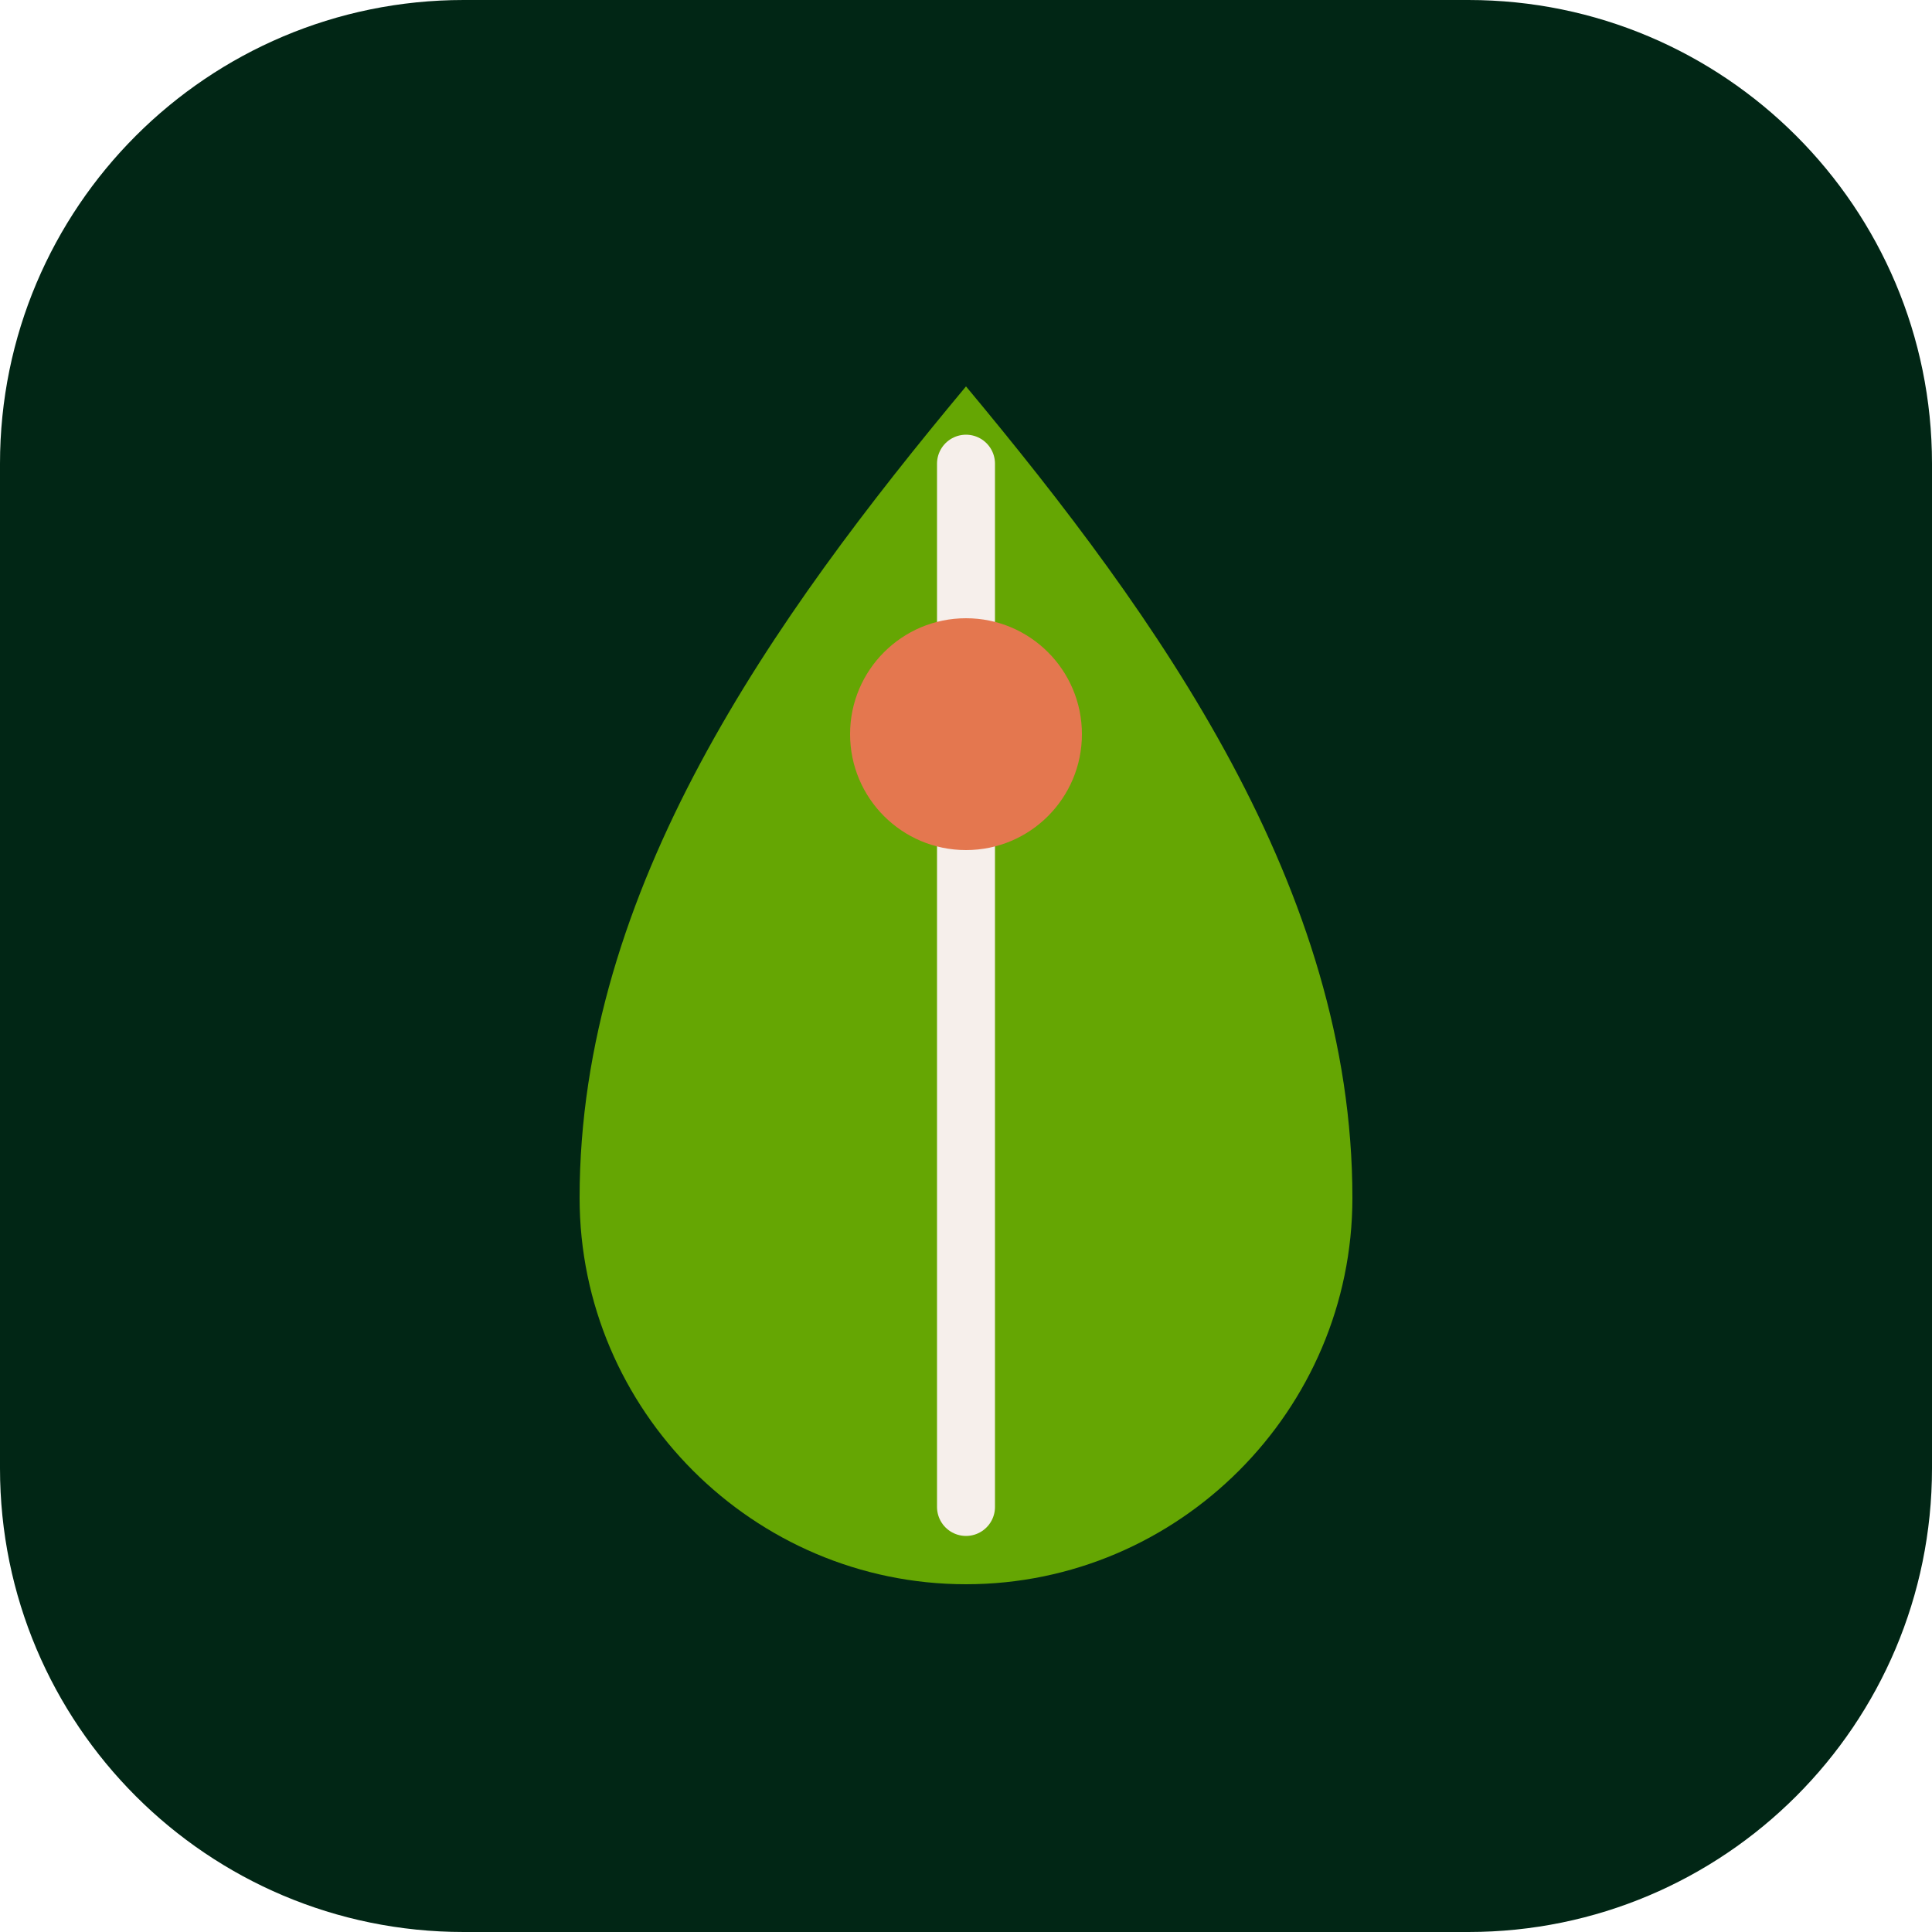
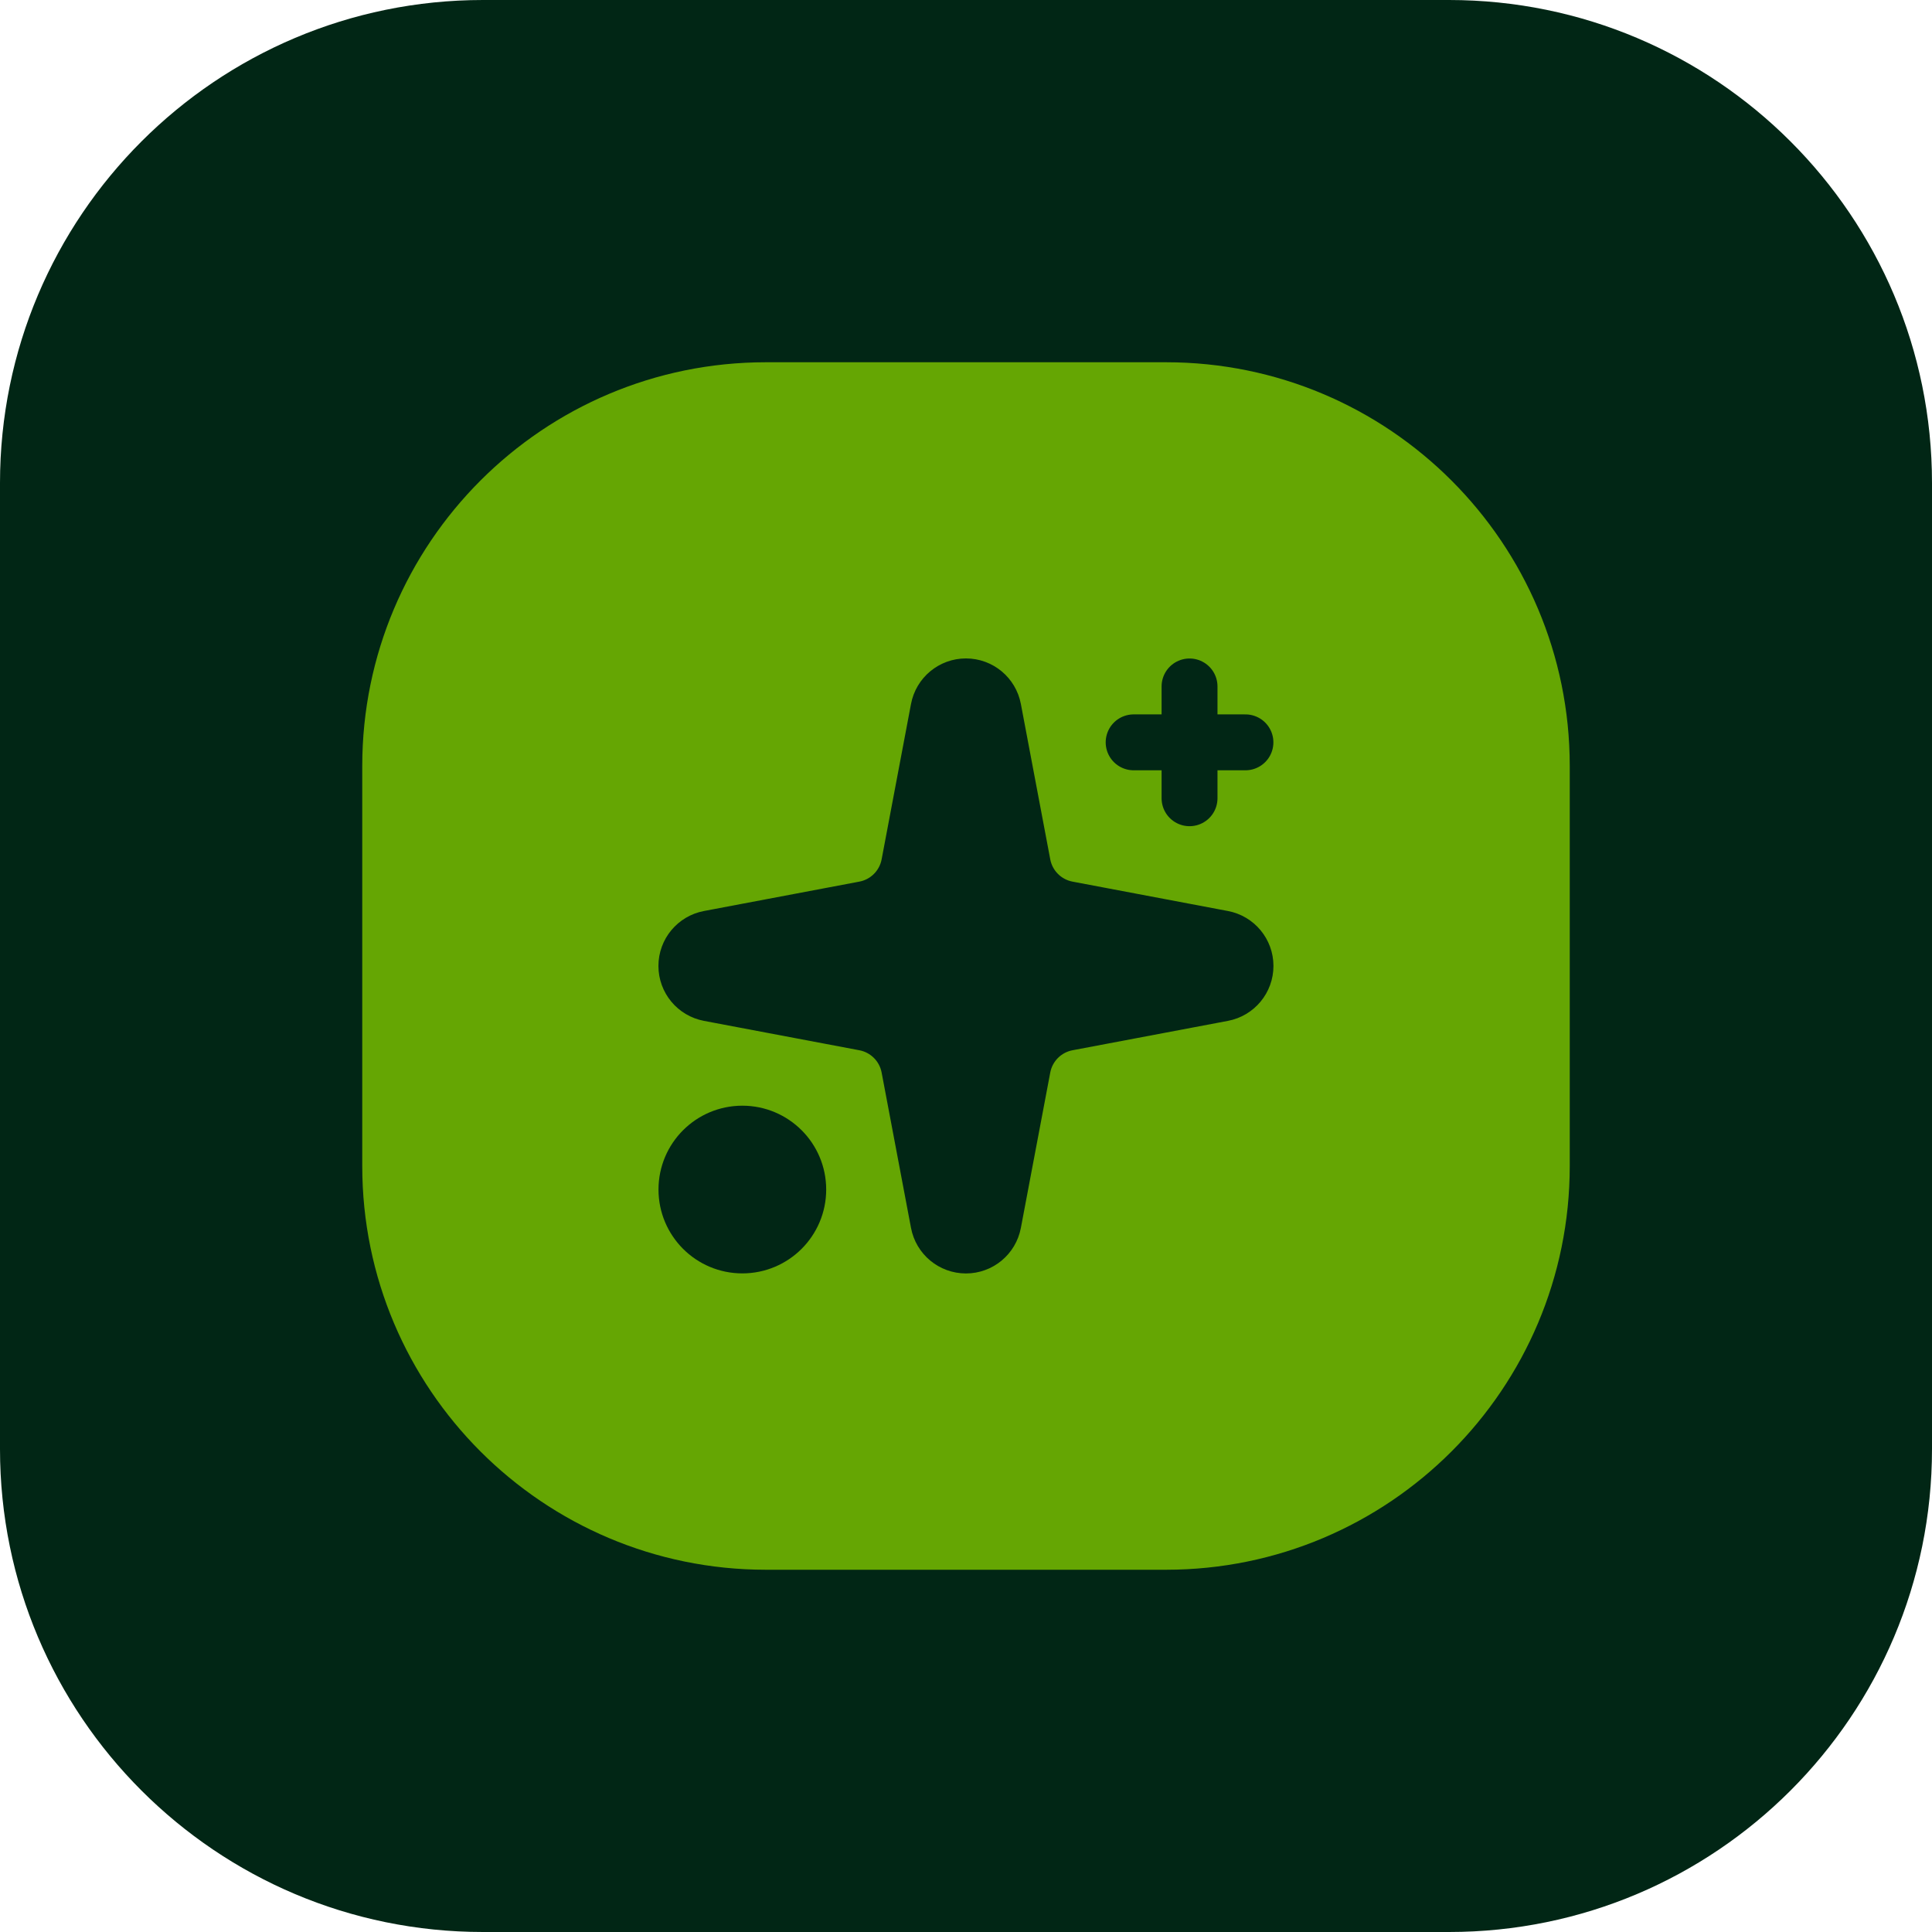
- <svg xmlns="http://www.w3.org/2000/svg" viewBox="0 0 100 100" fill="none">
-   <rect width="100" height="100" rx="24" fill="#012615" />
-   <path d="M50 20C40 32 30 46 30 62C30 73 39 82 50 82C61 82 70 73 70 62C70 46 60 32 50 20Z" fill="#65A603" />
-   <path d="M50 24V78" stroke="#F6EFEB" stroke-width="3" stroke-linecap="round" />
-   <circle cx="50" cy="38" r="6" fill="#E4774F" />
+ <svg xmlns="http://www.w3.org/2000/svg" viewBox="0 0 512 512" fill="none">
+   <rect width="512" height="512" rx="128" fill="#012615" />
+   <rect x="96" y="96" width="320" height="320" rx="107" fill="#65A603" />
+   <g transform="translate(167.1, 167.1) scale(7.407)" fill="#012615" stroke="#012615" stroke-width="2" stroke-linecap="round" stroke-linejoin="round">
+     <path d="M11.017 2.814a1 1 0 0 1 1.966 0l1.051 5.558a2 2 0 0 0 1.594 1.594l5.558 1.051a1 1 0 0 1 0 1.966l-5.558 1.051a2 2 0 0 0-1.594 1.594l-1.051 5.558a1 1 0 0 1-1.966 0l-1.051-5.558a2 2 0 0 0-1.594-1.594l-5.558-1.051a1 1 0 0 1 0-1.966l5.558-1.051a2 2 0 0 0 1.594-1.594z" />
+     <path d="M20 2v4" />
+     <path d="M22 4h-4" />
+     <circle cx="4" cy="20" r="2" />
+   </g>
</svg>
